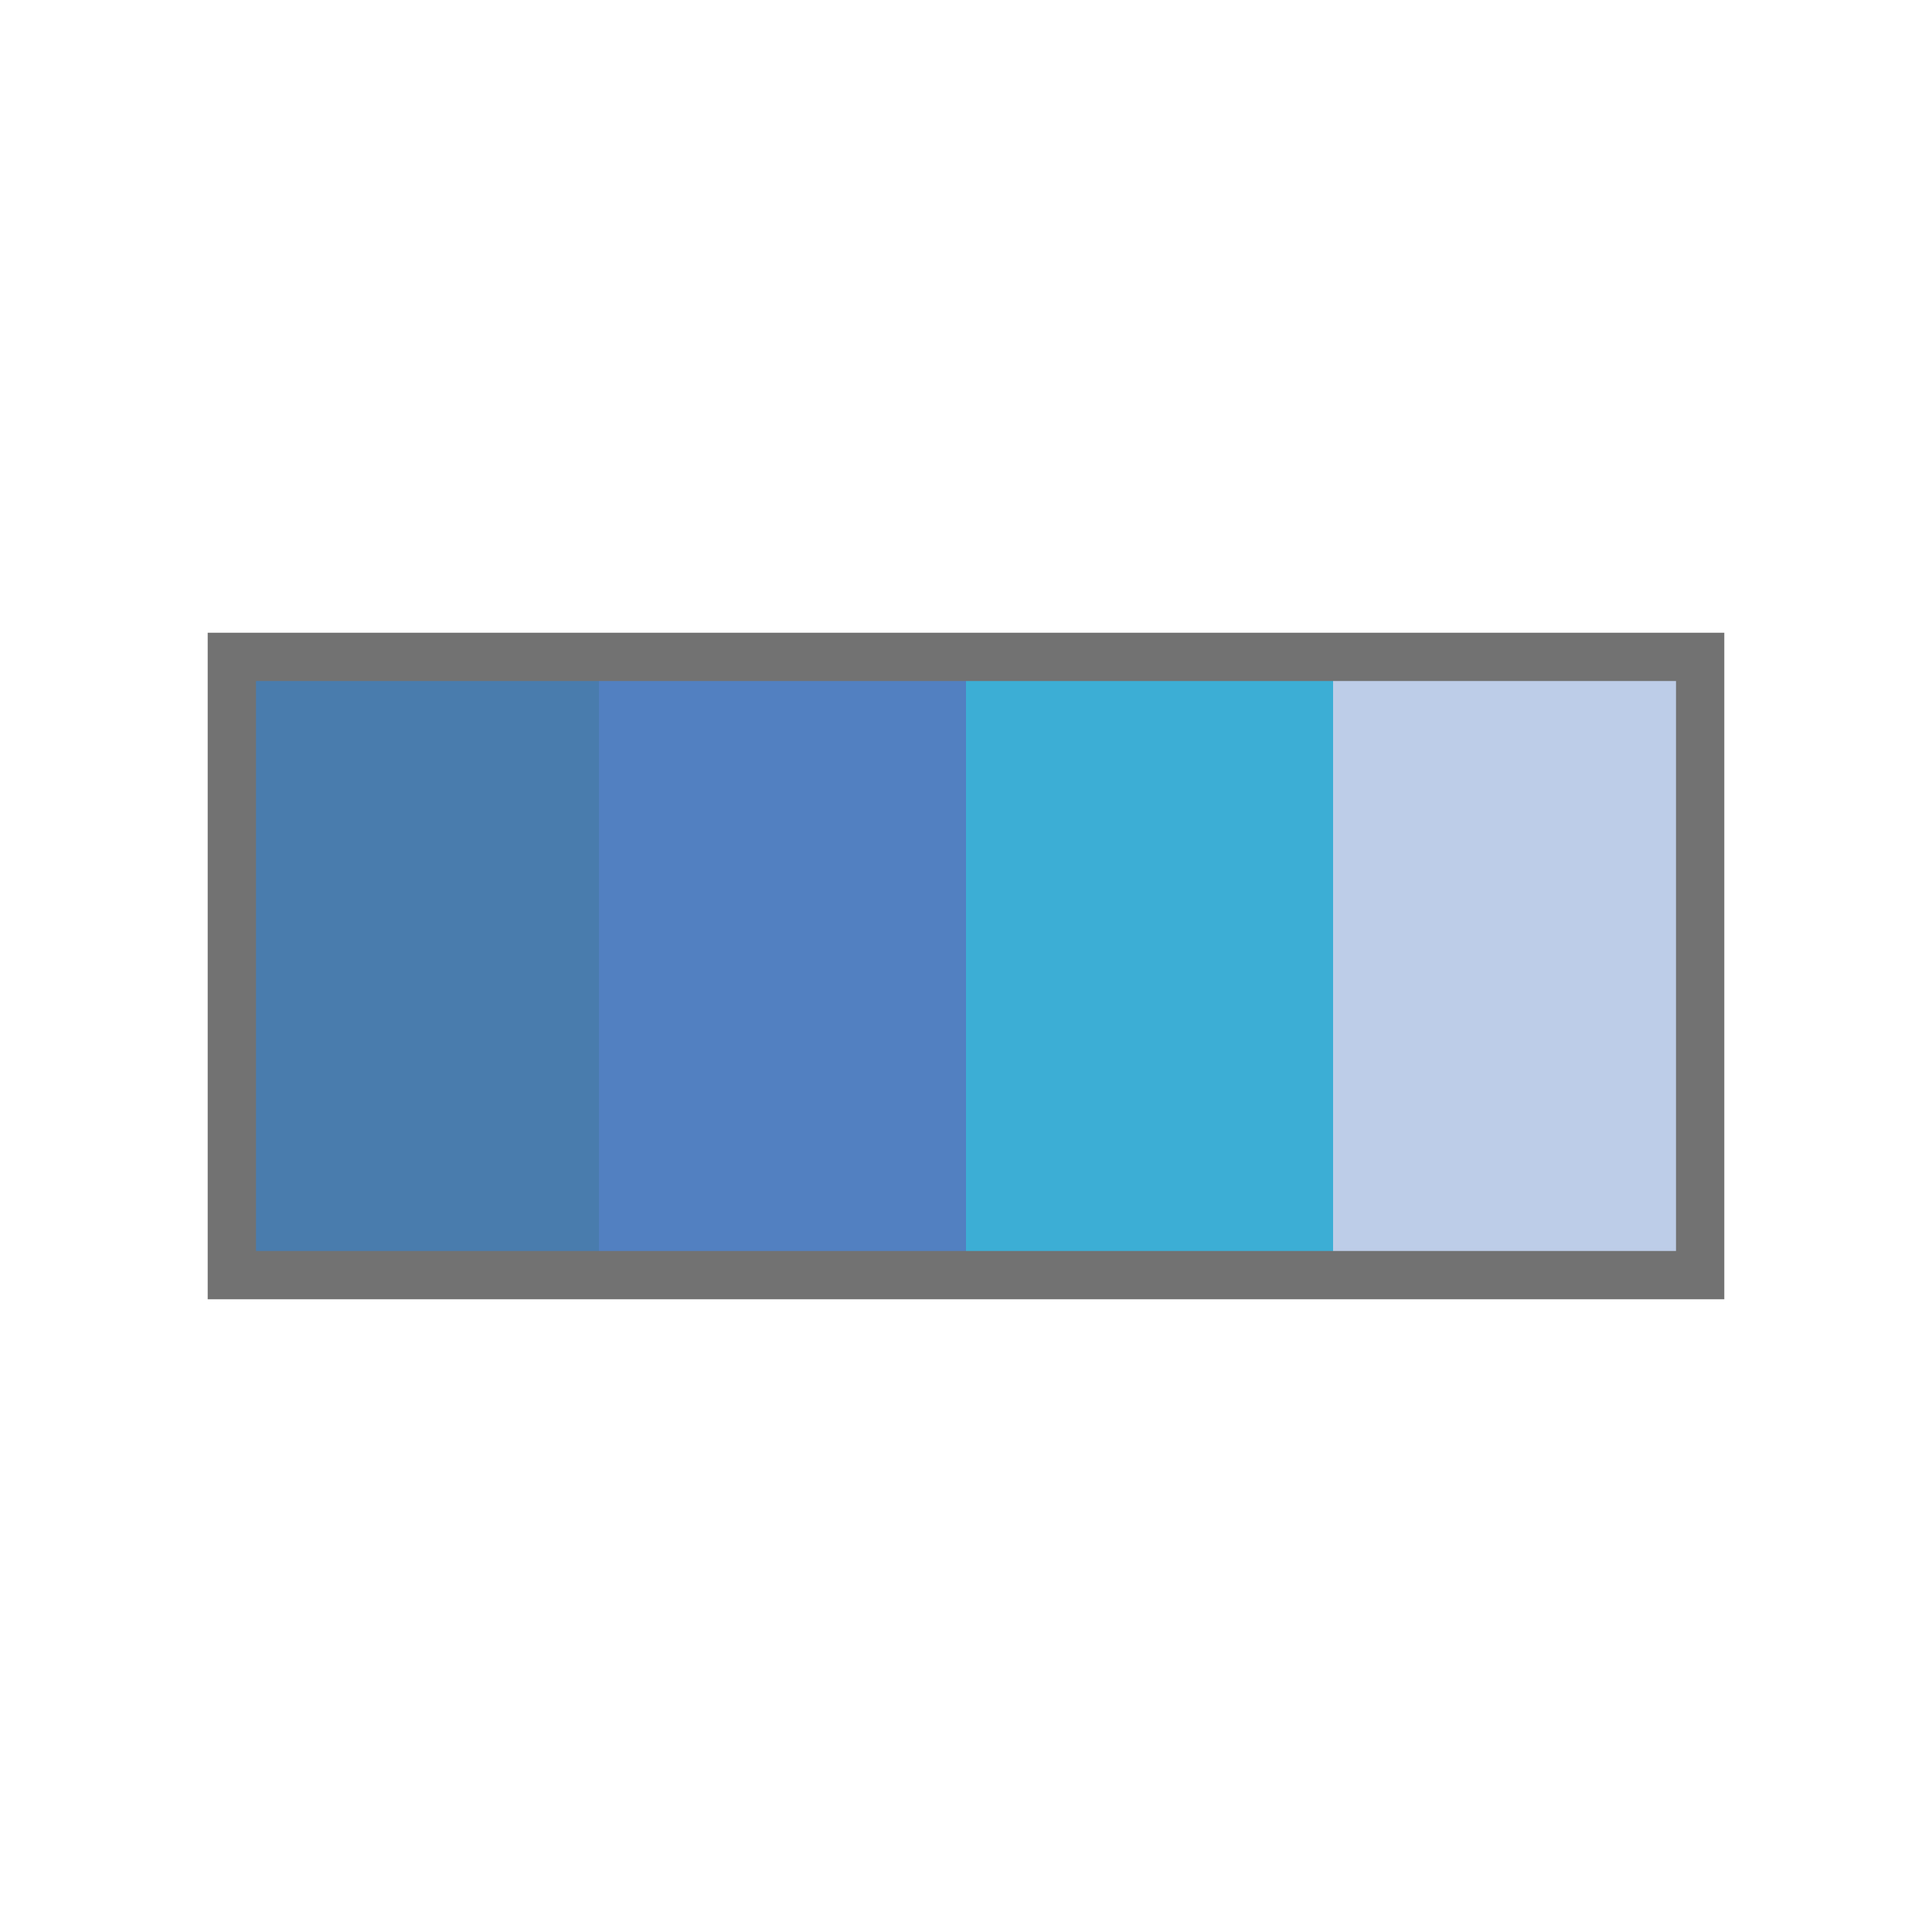
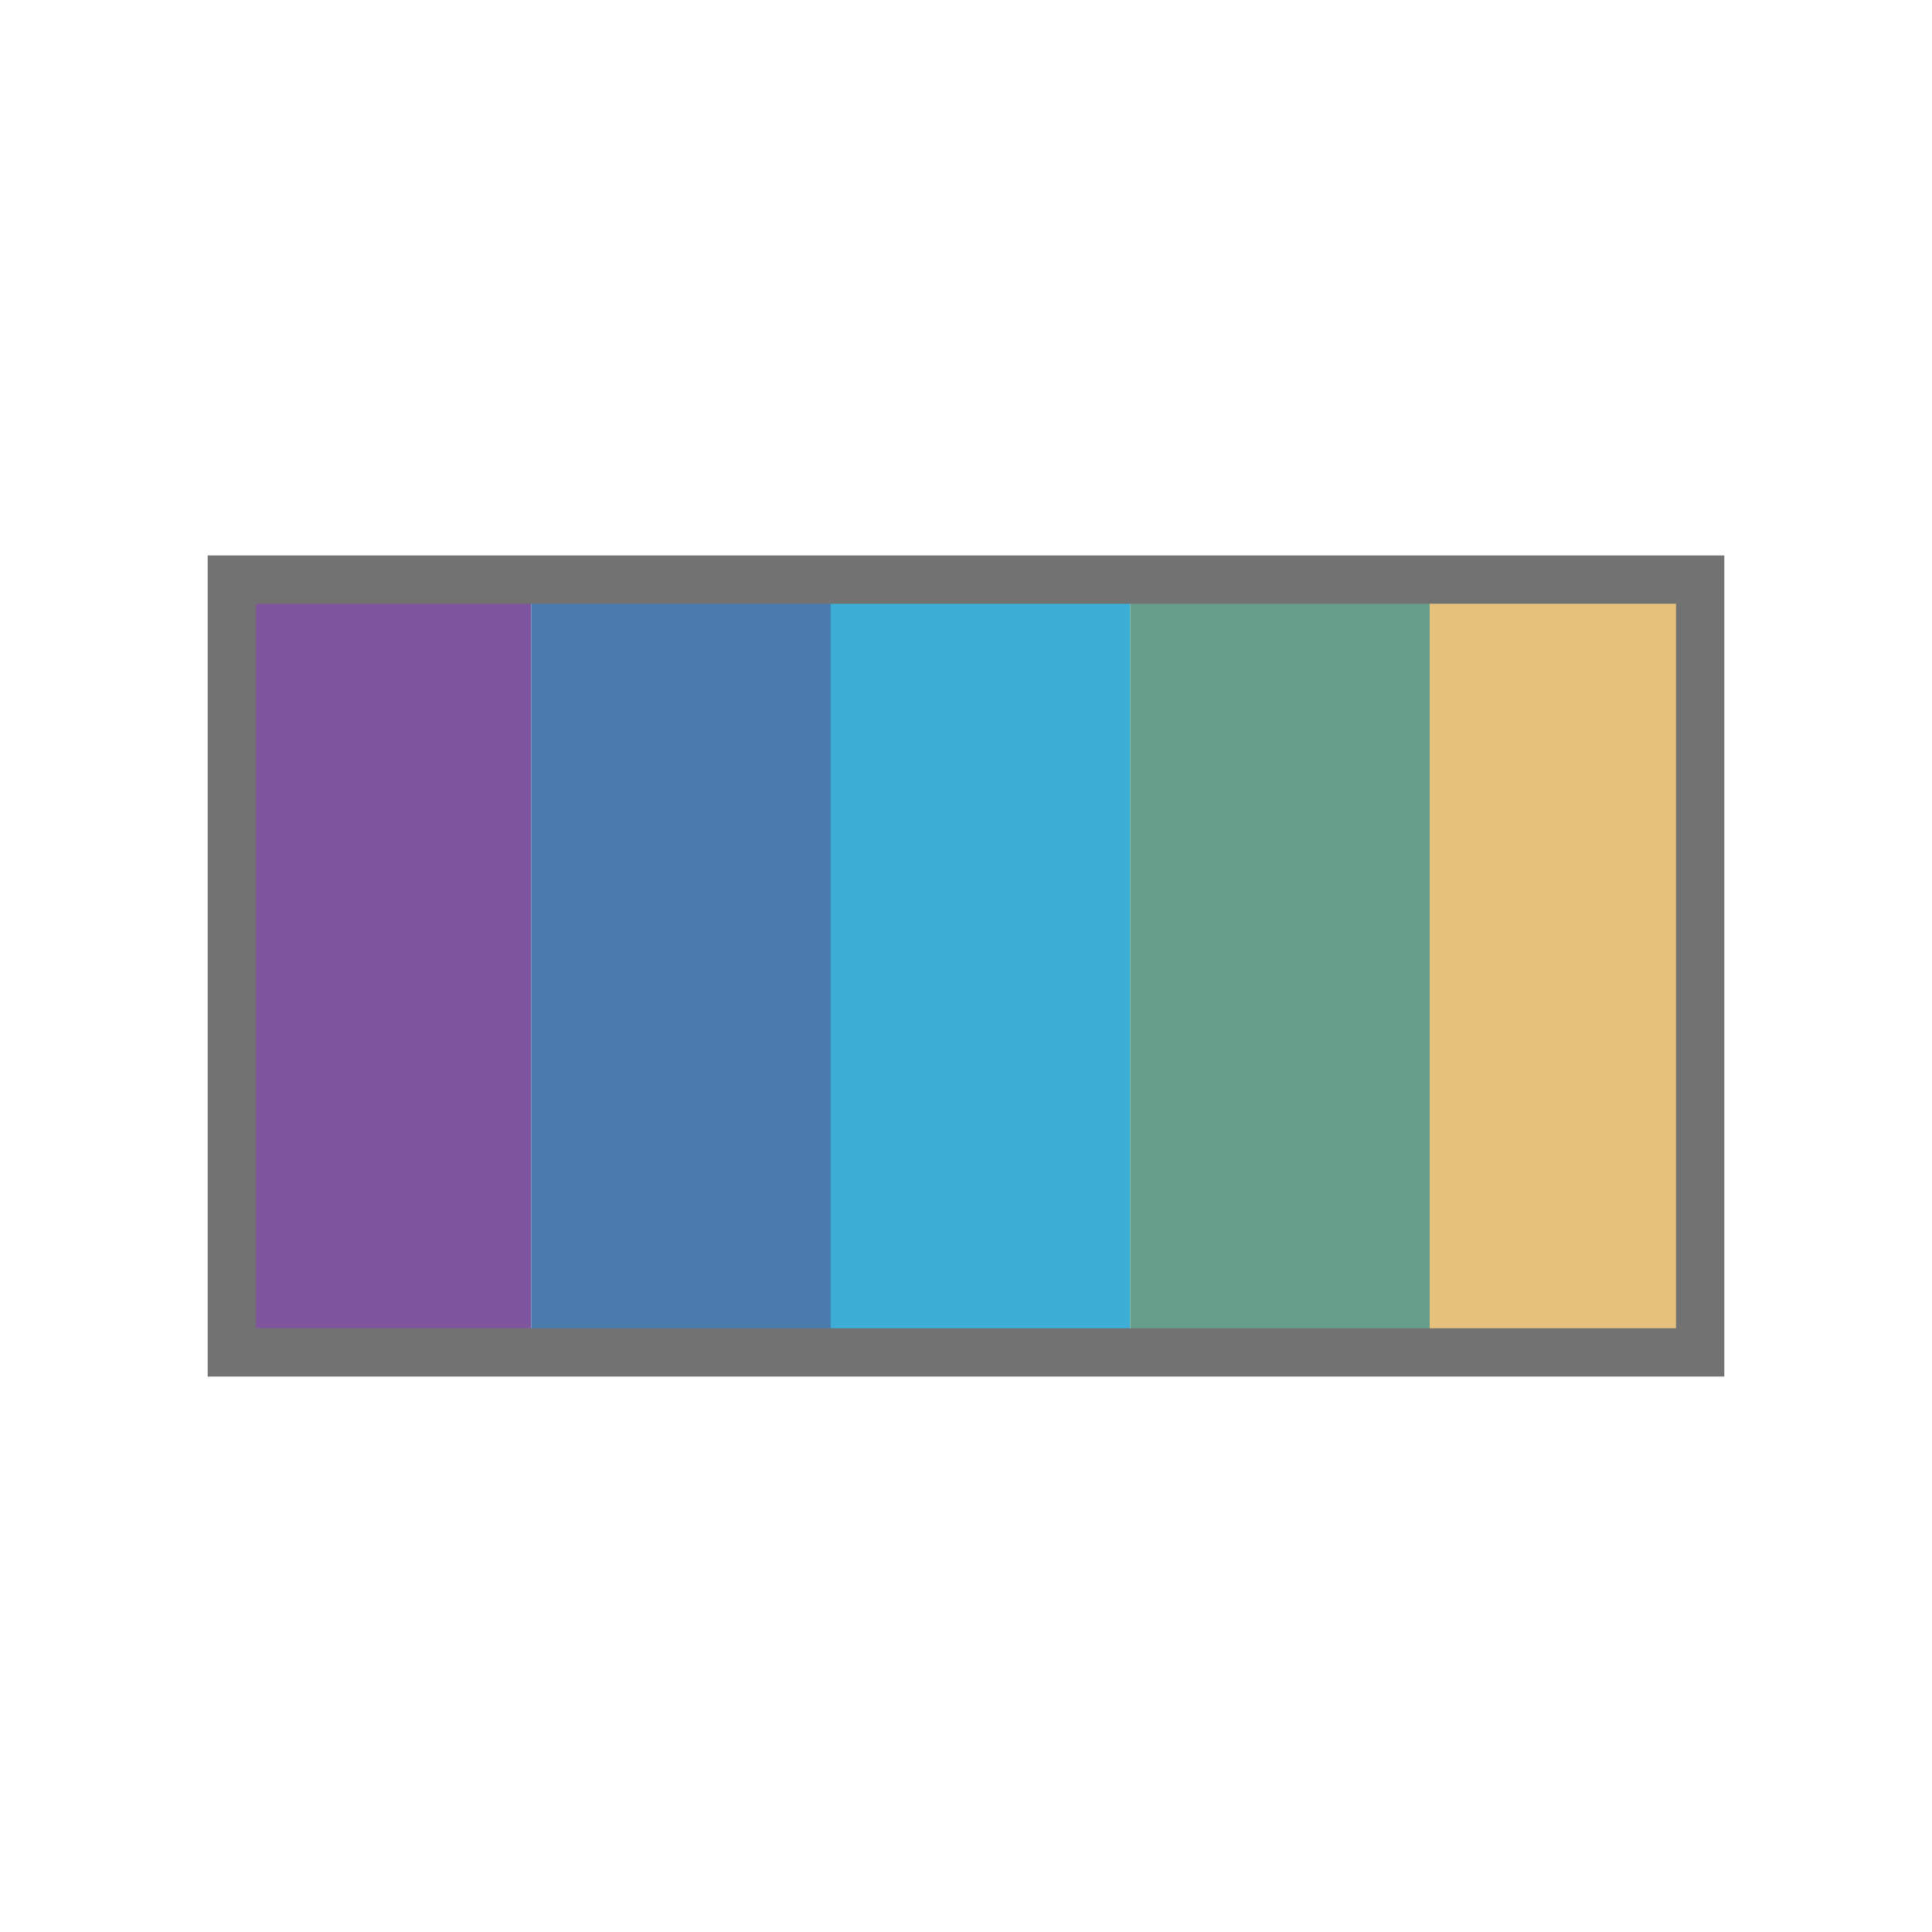
<svg xmlns="http://www.w3.org/2000/svg" viewBox="0 0 200 200" width="200" height="200">
-   <rect x="24" y="68" width="38" height="64" fill="#497CAD" />
-   <rect x="62" y="68" width="38" height="64" fill="#5280C1" />
-   <rect x="100" y="68" width="38" height="64" fill="#3CAED5" />
-   <rect x="138" y="68" width="38" height="64" fill="#BDCDE8" />
-   <rect x="24" y="68" width="152" height="64" fill="none" stroke="#727272" stroke-width="5" />
+   <rect x="24" y="60" width="31" height="80" fill="#80559F" />
+   <rect x="55" y="60" width="31" height="80" fill="#497CAD" />
+   <rect x="86" y="60" width="31" height="80" fill="#3CAED5" />
+   <rect x="117" y="60" width="31" height="80" fill="#669E8B" />
+   <rect x="148" y="60" width="28" height="80" fill="#E6C27C" />
+   <rect x="24" y="60" width="152" height="80" fill="none" stroke="#727272" stroke-width="5" />
</svg>
